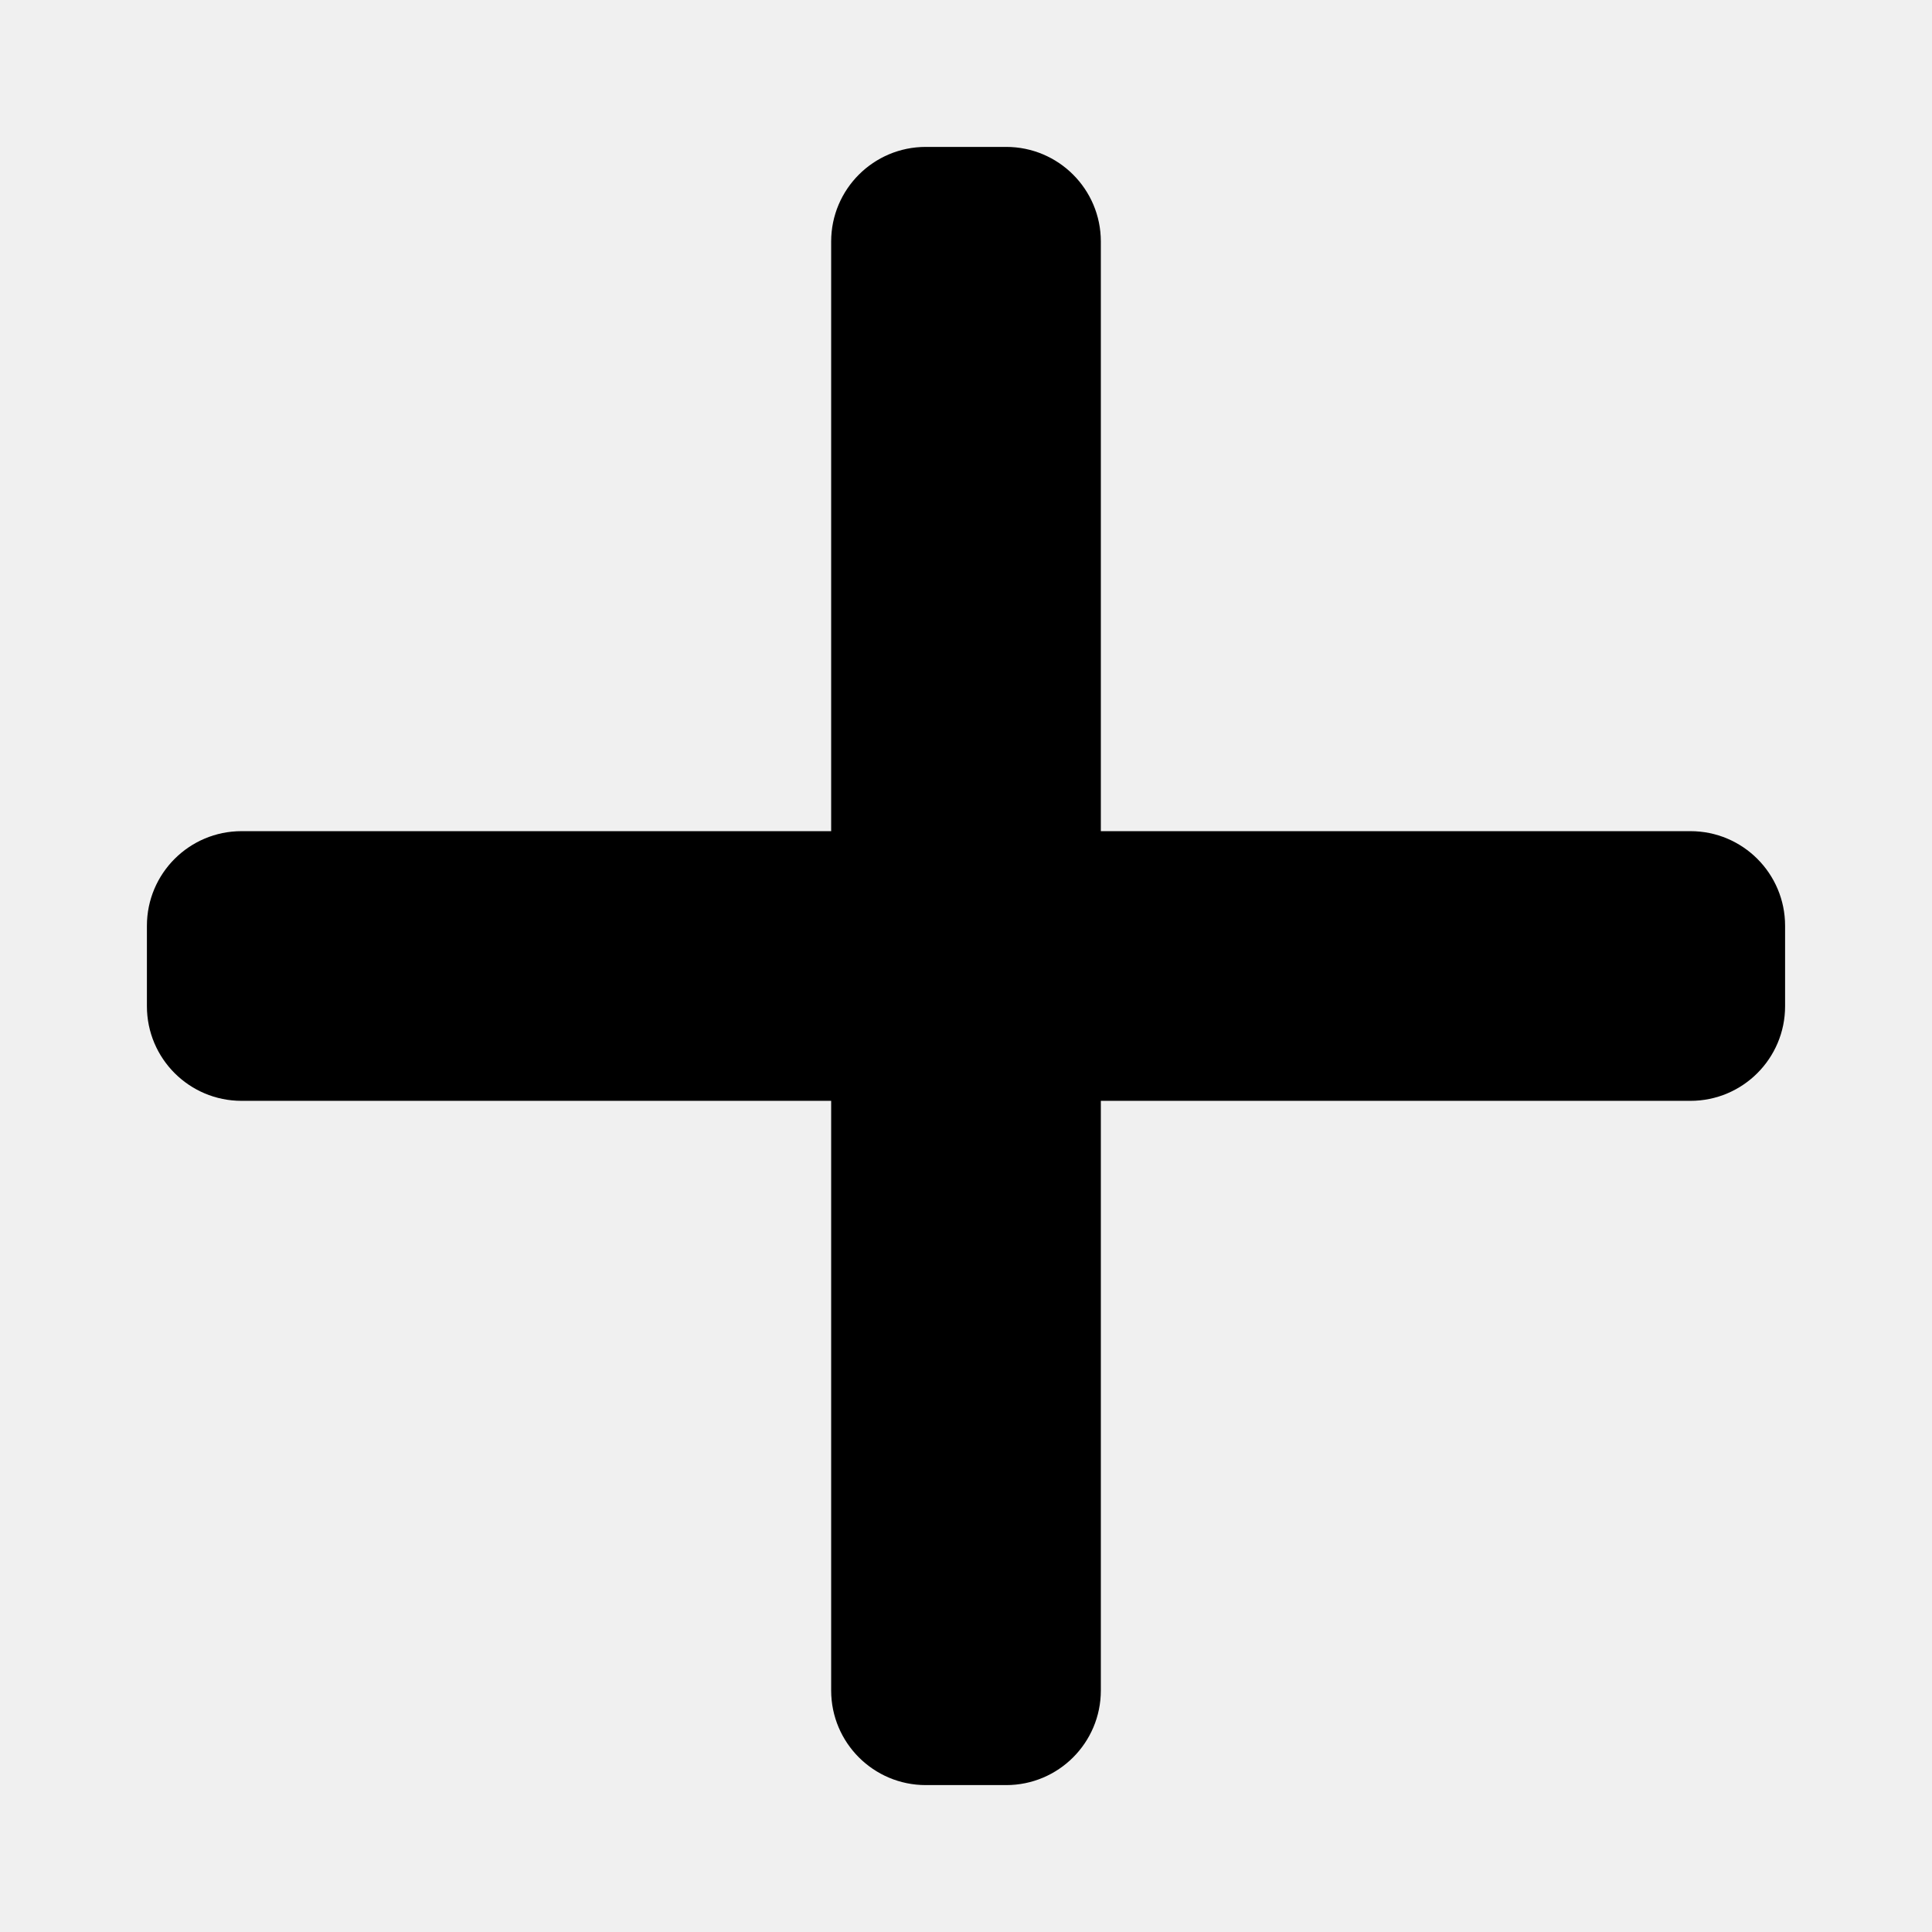
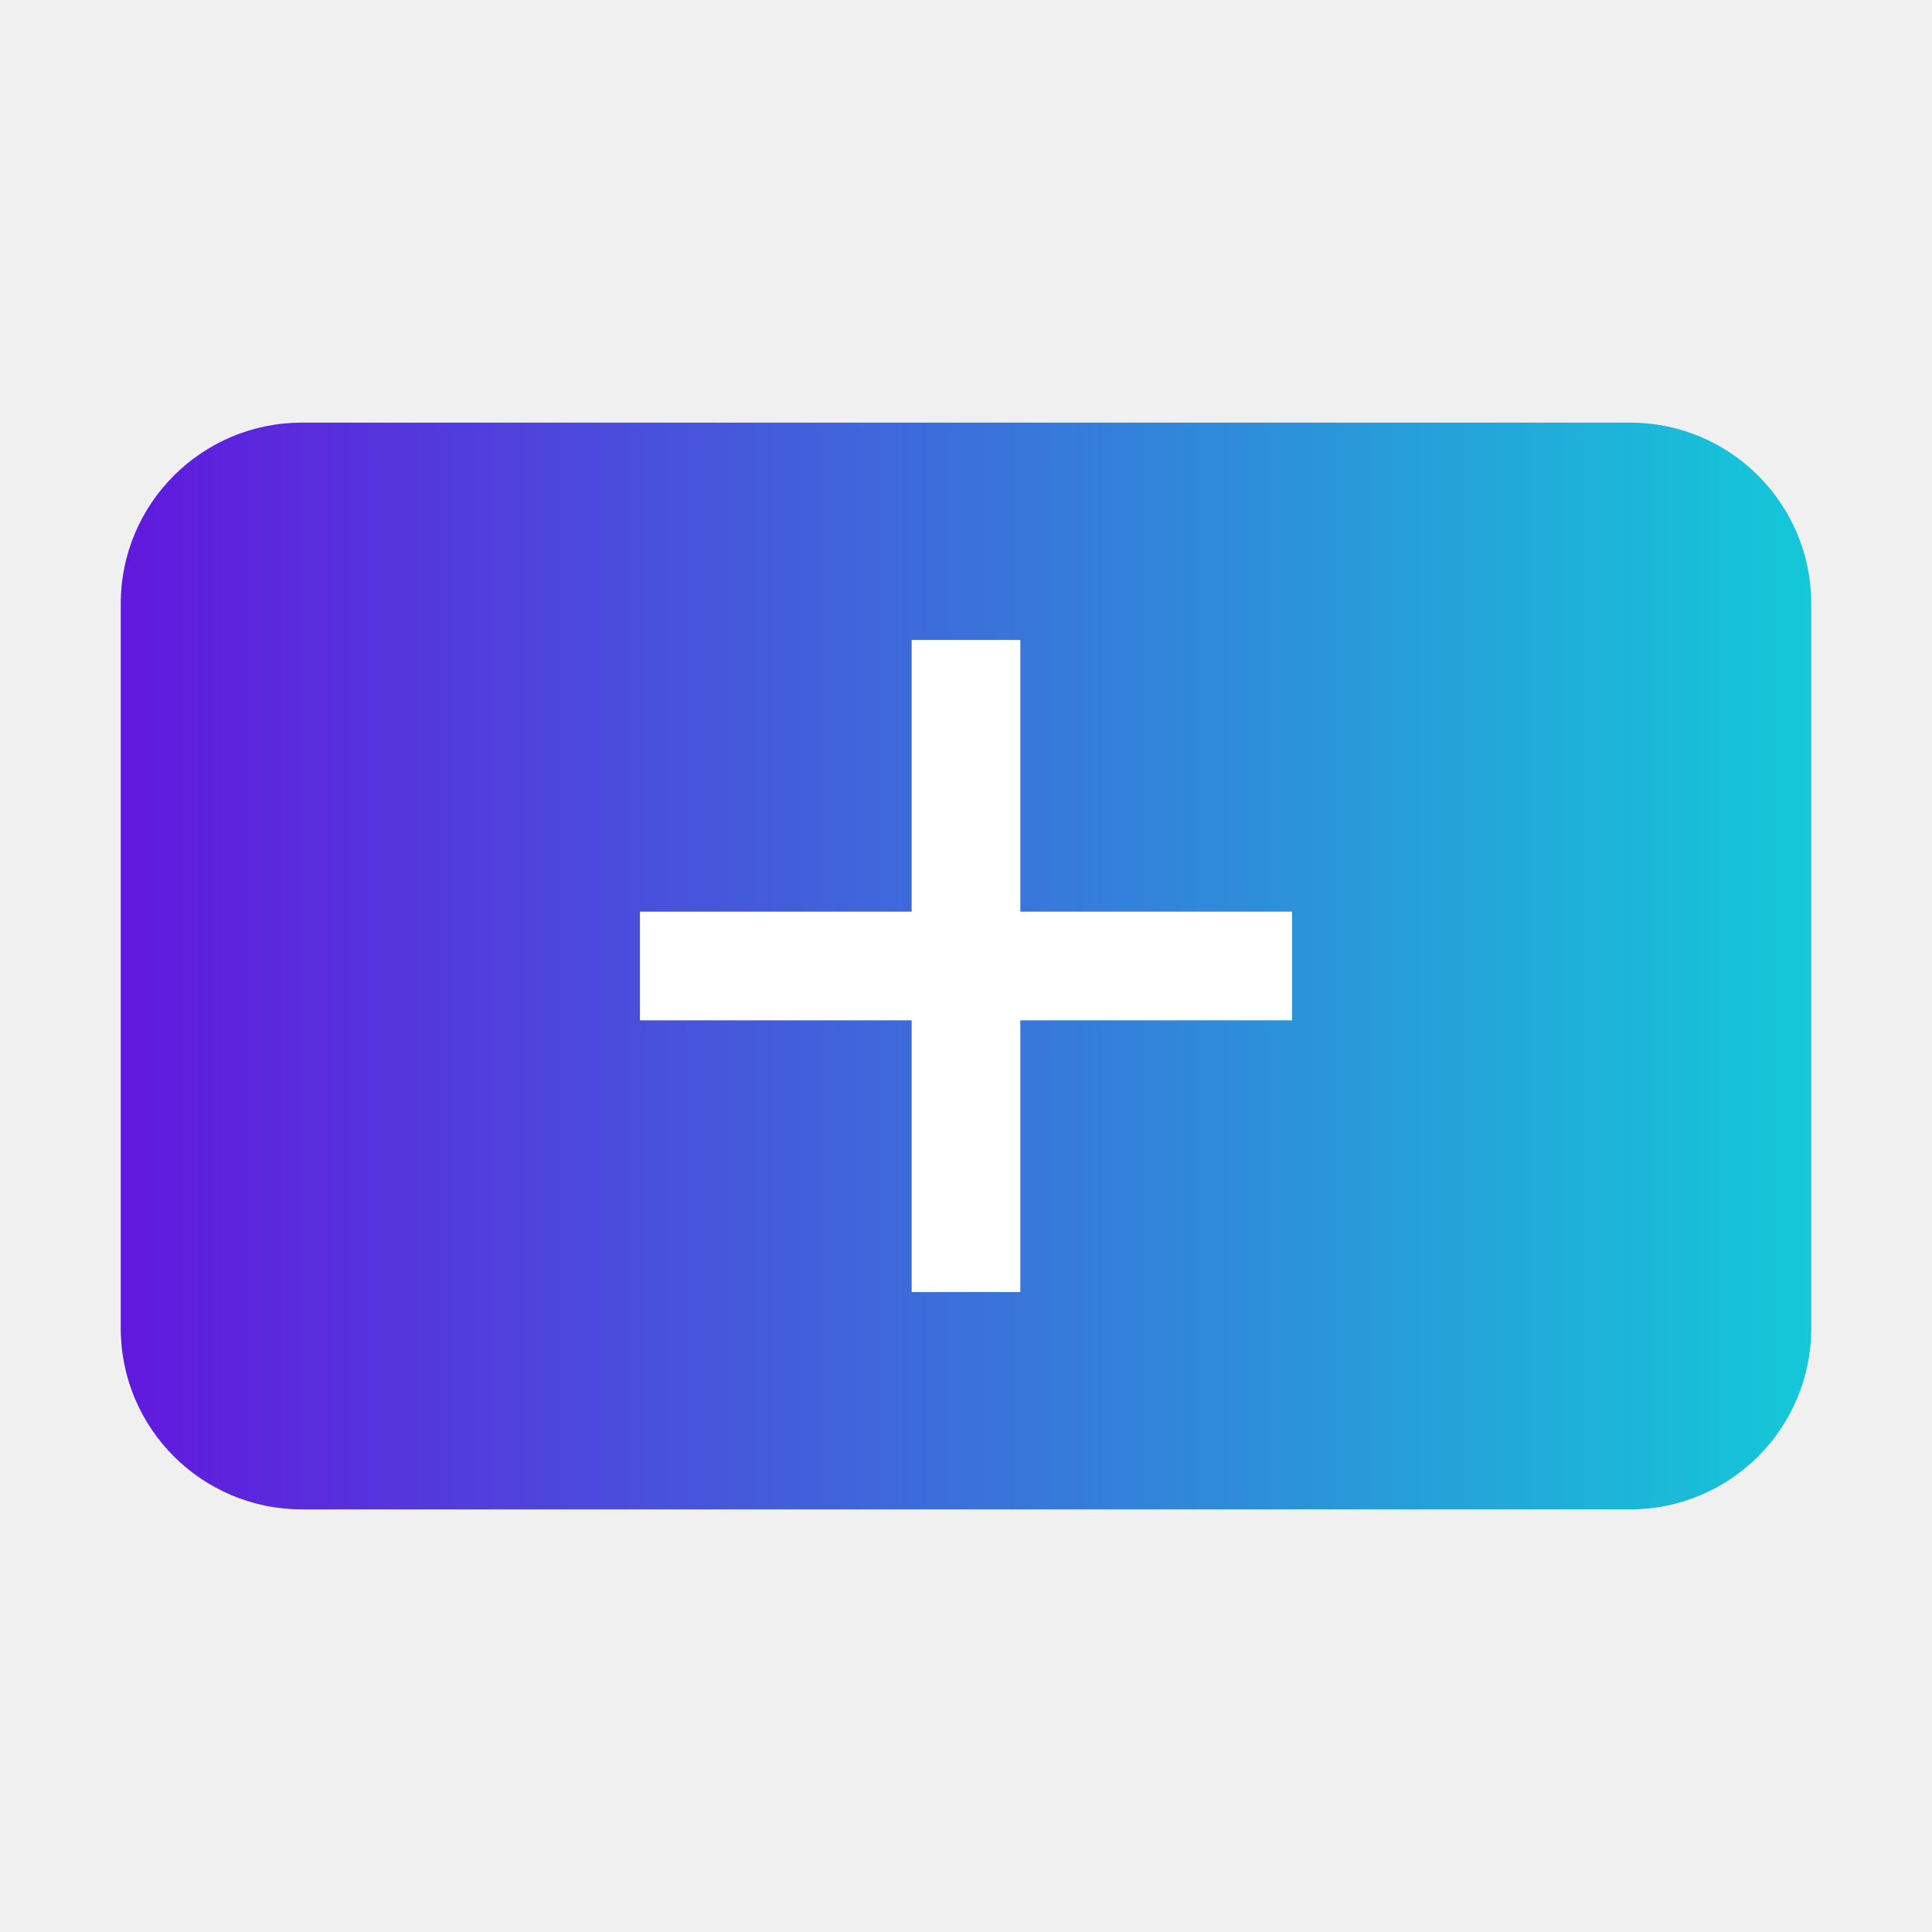
- <svg xmlns="http://www.w3.org/2000/svg" width="800px" height="800px" viewBox="0 0 24 24" fill="none">
-   <path d="M13.5 3C13.5 2.448 13.052 2 12.5 2H11.5C10.948 2 10.5 2.448 10.5 3V10.5H3C2.448 10.5 2 10.948 2 11.5V12.5C2 13.052 2.448 13.5 3 13.5H10.5V21C10.5 21.552 10.948 22 11.5 22H12.5C13.052 22 13.5 21.552 13.5 21V13.5H21C21.552 13.5 22 13.052 22 12.5V11.5C22 10.948 21.552 10.5 21 10.5H13.5V3Z" fill="#000000" stroke="#000000" stroke-width="0.35" />
+ <svg xmlns="http://www.w3.org/2000/svg" width="800px" height="800px" viewBox="0 0 32 32">
+   <defs>
+     <linearGradient id="tikbooGradient" x1="0%" y1="0%" x2="100%" y2="0%">
+       <stop offset="0%" stop-color="#6119DD" />
+       <stop offset="100%" stop-color="#14C8D8" />
+     </linearGradient>
+   </defs>
+   <rect x="2" y="7" width="28" height="18" rx="3" fill="url(#tikbooGradient)" />
+   <path d="M16 11.5V20.5M11.5 16H20.5" stroke="#FFFFFF" stroke-width="1.8" stroke-linecap="square" />
</svg>
